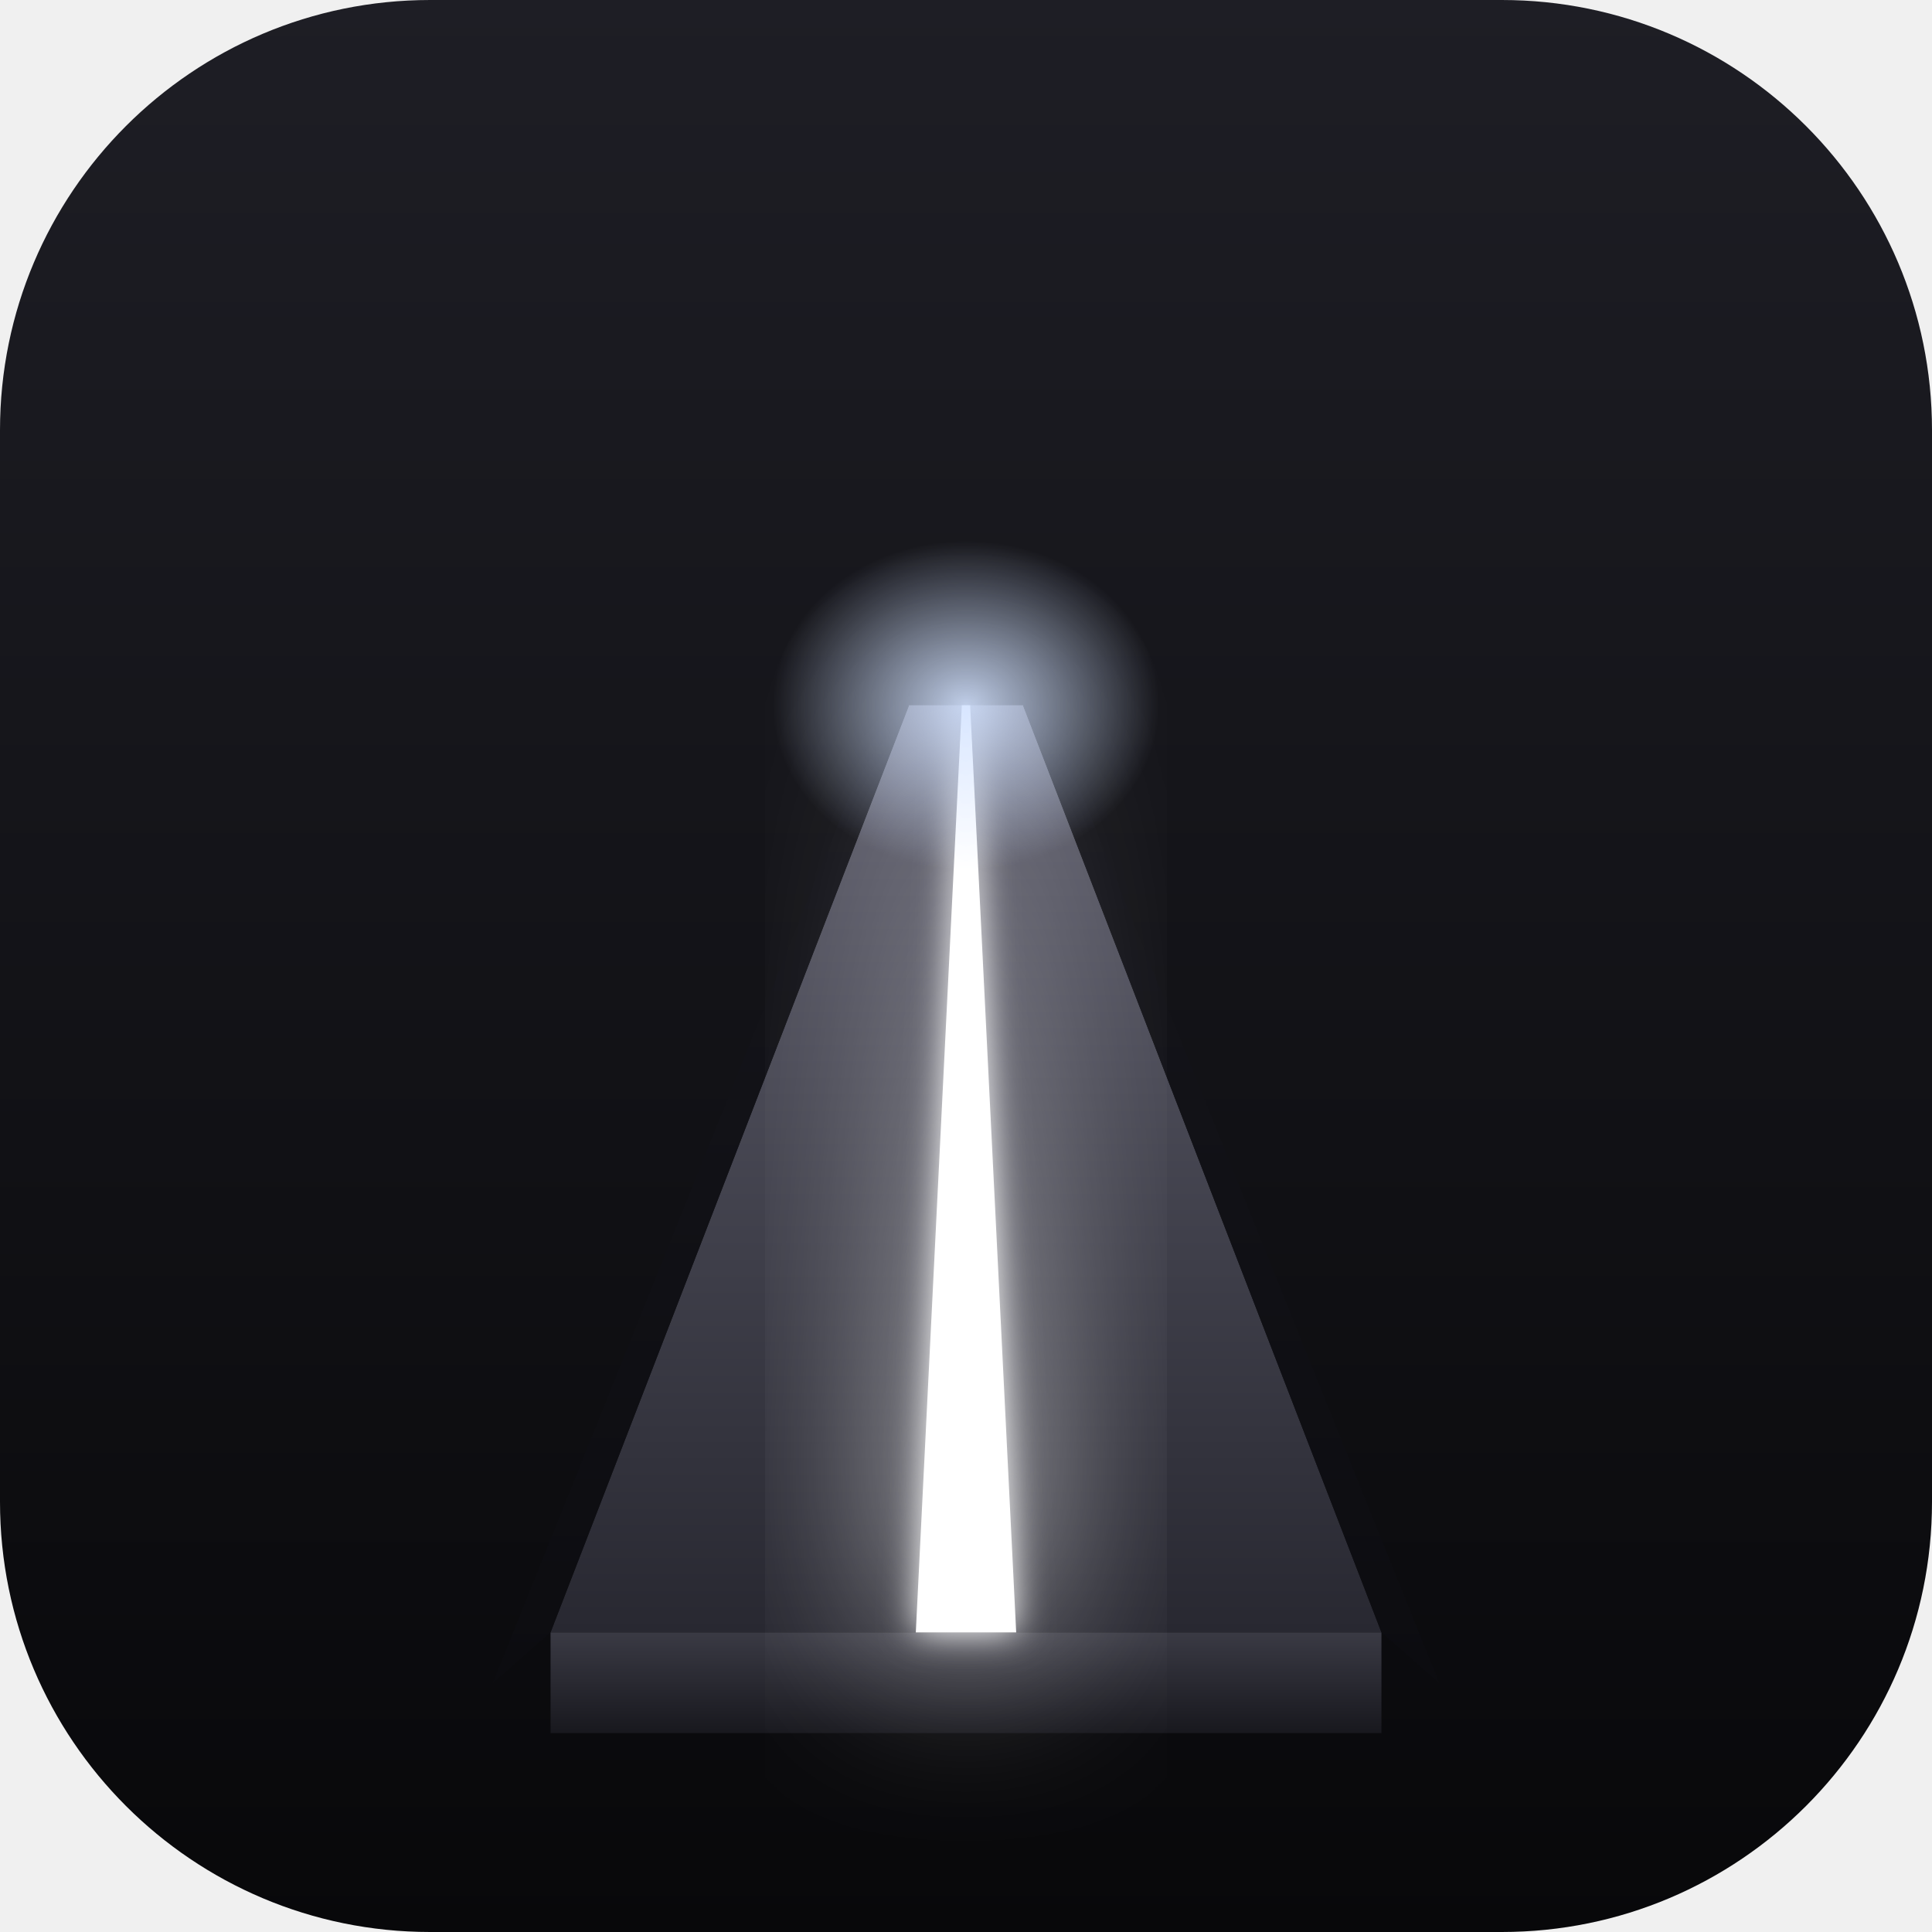
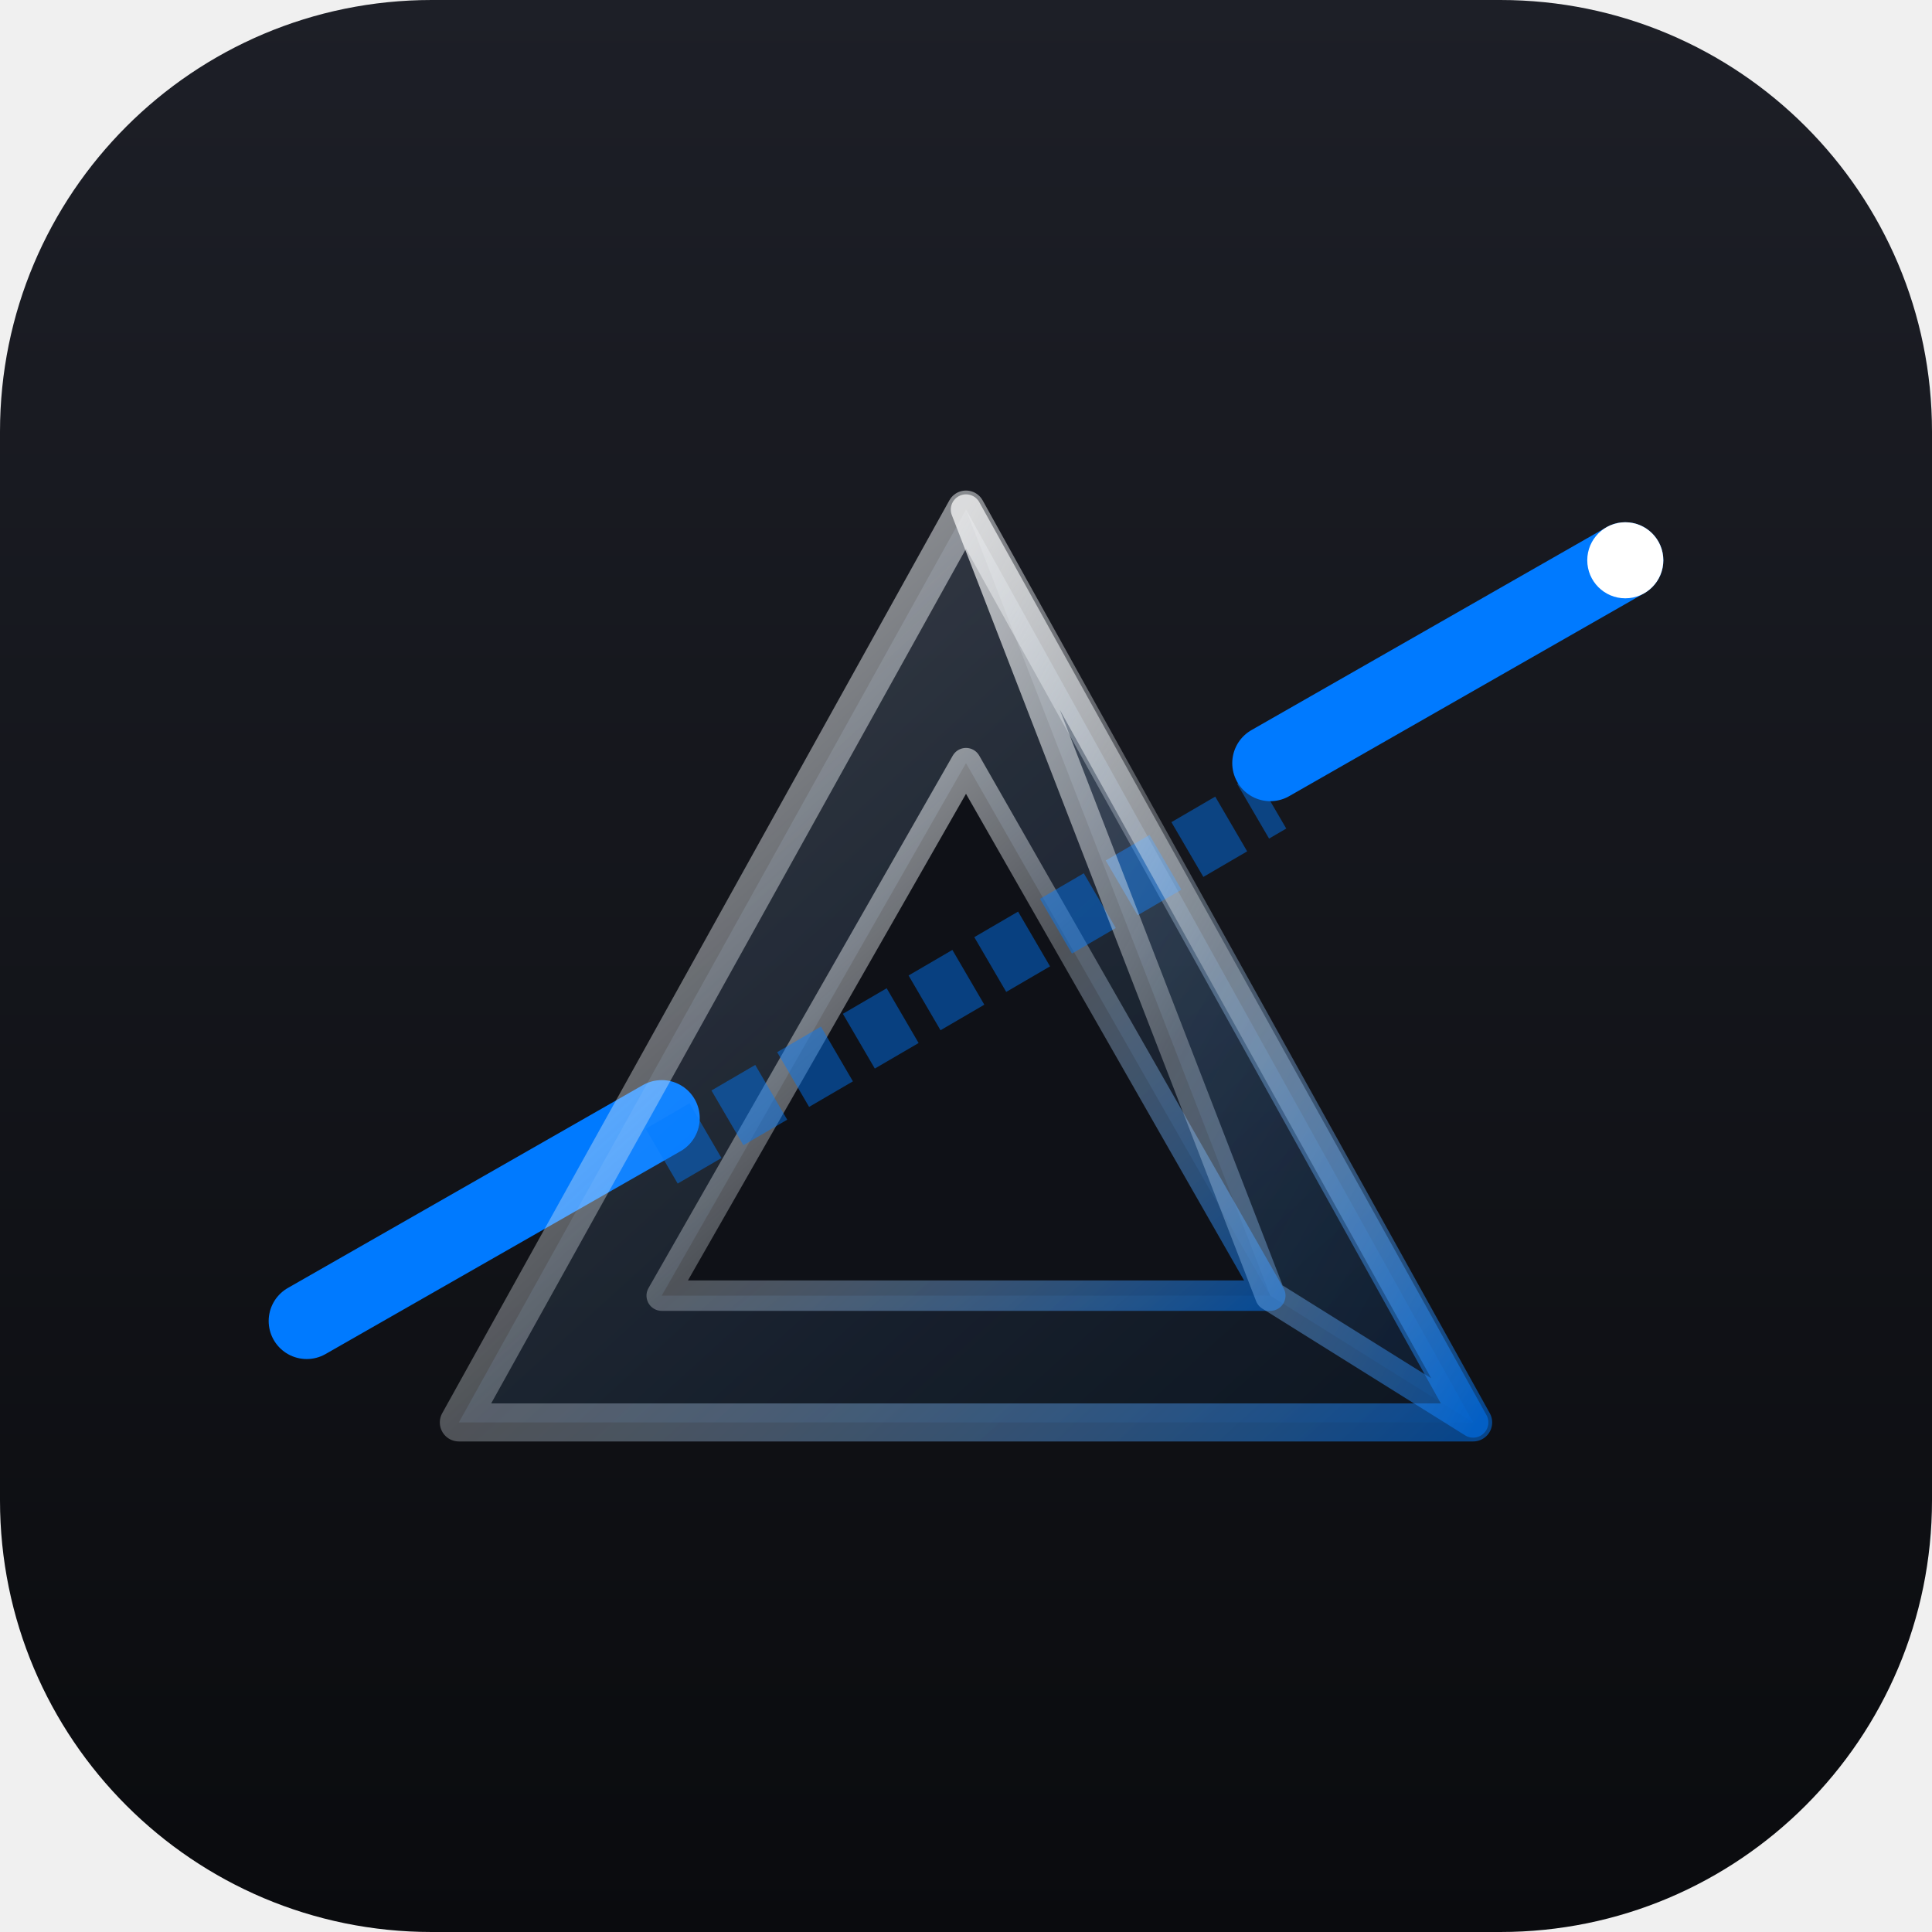
- <svg xmlns="http://www.w3.org/2000/svg" viewBox="0 0 512 512" width="512" height="512">
+ <svg xmlns="http://www.w3.org/2000/svg" width="512" height="512" viewBox="0 0 64 64" fill="none">
  <defs>
    <linearGradient id="tile" x1="0" y1="0" x2="0" y2="1">
-       <stop offset="0" stop-color="#1e1e25" />
-       <stop offset="1" stop-color="#08080a" />
+       <stop offset="0" stop-color="#1d1f27" />
+       <stop offset="1" stop-color="#0a0b0e" />
    </linearGradient>
-     <linearGradient id="g0" gradientUnits="userSpaceOnUse" x1="0" y1="186.9" x2="0" y2="432.6">
-       <stop offset="0" stop-color="#60606e" />
-       <stop offset="1" stop-color="#282831" />
+     <linearGradient id="glassFace" x1="0%" y1="0%" x2="100%" y2="100%">
+       <stop offset="0%" stop-color="#FFFFFF" stop-opacity="0.18" />
+       <stop offset="100%" stop-color="#007AFF" stop-opacity="0.05" />
    </linearGradient>
-     <linearGradient id="g1" gradientUnits="userSpaceOnUse" x1="0" y1="432.6" x2="0" y2="459.3">
-       <stop offset="0" stop-color="#3a3a44" />
-       <stop offset="1" stop-color="#18181e" />
+     <linearGradient id="glassEdge" x1="0%" y1="0%" x2="100%" y2="100%">
+       <stop offset="0%" stop-color="#FFFFFF" stop-opacity="0.7" />
+       <stop offset="50%" stop-color="#E6EDF3" stop-opacity="0.3" />
+       <stop offset="100%" stop-color="#007AFF" stop-opacity="0.5" />
    </linearGradient>
-     <linearGradient id="g2" gradientUnits="userSpaceOnUse" x1="0" y1="186.9" x2="0" y2="446.0">
-       <stop offset="0" stop-color="#16161c" />
-       <stop offset="1" stop-color="#0c0c10" />
-     </linearGradient>
-     <linearGradient id="g3" gradientUnits="userSpaceOnUse" x1="0" y1="186.9" x2="0" y2="446.0">
-       <stop offset="0" stop-color="#16161c" />
-       <stop offset="1" stop-color="#0c0c10" />
-     </linearGradient>
-     <radialGradient id="point">
-       <stop offset="0" stop-color="#d2e2ff" stop-opacity=".88" />
-       <stop offset="1" stop-color="#d2e2ff" stop-opacity="0" />
-     </radialGradient>
-     <filter id="throw" x="-150%" y="-80%" width="400%" height="260%">
-       <feGaussianBlur stdDeviation="24.6" />
-     </filter>
-     <filter id="tight" x="-80%" y="-40%" width="260%" height="180%">
-       <feGaussianBlur stdDeviation="4.6" />
-     </filter>
-     <clipPath id="edge">
-       <rect width="512" height="512" rx="114" />
-     </clipPath>
  </defs>
-   <rect width="512" height="512" rx="114" fill="url(#tile)" />
-   <g clip-path="url(#edge)">
-     <polygon points="145.9,432.6 366.1,432.6 271.1,186.9 240.9,186.9" fill="url(#g0)" />
-     <polygon points="145.9,432.6 366.1,432.6 366.1,459.3 145.9,459.3" fill="url(#g1)" />
-     <polygon points="145.9,432.6 240.9,186.9 234.8,186.9 130.6,446.0" fill="url(#g2)" />
-     <polygon points="366.1,432.6 271.1,186.9 277.2,186.9 381.4,446.0" fill="url(#g3)" />
-     <polygon points="242.7,432.6 269.3,432.6 257.1,186.9 254.9,186.9" fill="#ffffff" filter="url(#throw)" />
-     <polygon points="242.7,432.6 269.3,432.6 257.1,186.9 254.9,186.9" fill="#ffffff" filter="url(#tight)" />
-     <polygon points="242.7,432.6 269.3,432.6 257.1,186.9 254.9,186.9" fill="#ffffff" />
-     <ellipse cx="256.0" cy="186.9" rx="51.2" ry="43.5" fill="url(#point)" />
+   <rect width="64" height="64" rx="14.3" fill="url(#tile)" />
+   <g transform="translate(32 32) scale(0.84)                 translate(-32 -28)">
+     <path d="M 6 42 L 20 34" stroke="#007AFF" stroke-width="3" stroke-linecap="round" />
+     <path d="M 32 10 L 52 46 L 12 46 Z" fill="url(#glassFace)" stroke="url(#glassEdge)" stroke-width="1.5" stroke-linejoin="round" />
+     <path d="M 32 20 L 44 41 L 20 41 Z" fill="#0F1117" stroke="url(#glassEdge)" stroke-width="1.2" stroke-linejoin="round" />
+     <path d="M 20 35.5 L 44 21.5" stroke="#007AFF" stroke-width="2.5" stroke-opacity="0.45" stroke-dasharray="2 1" />
+     <path d="M 32 10 L 44 41 L 52 46 L 32 10 Z" fill="url(#glassFace)" stroke="url(#glassEdge)" stroke-width="1.2" stroke-linejoin="round" />
+     <path d="M 44 20 L 58 12" stroke="#007AFF" stroke-width="3" stroke-linecap="round" />
+     <circle cx="58" cy="12" r="1.5" fill="#FFFFFF" />
  </g>
</svg>
